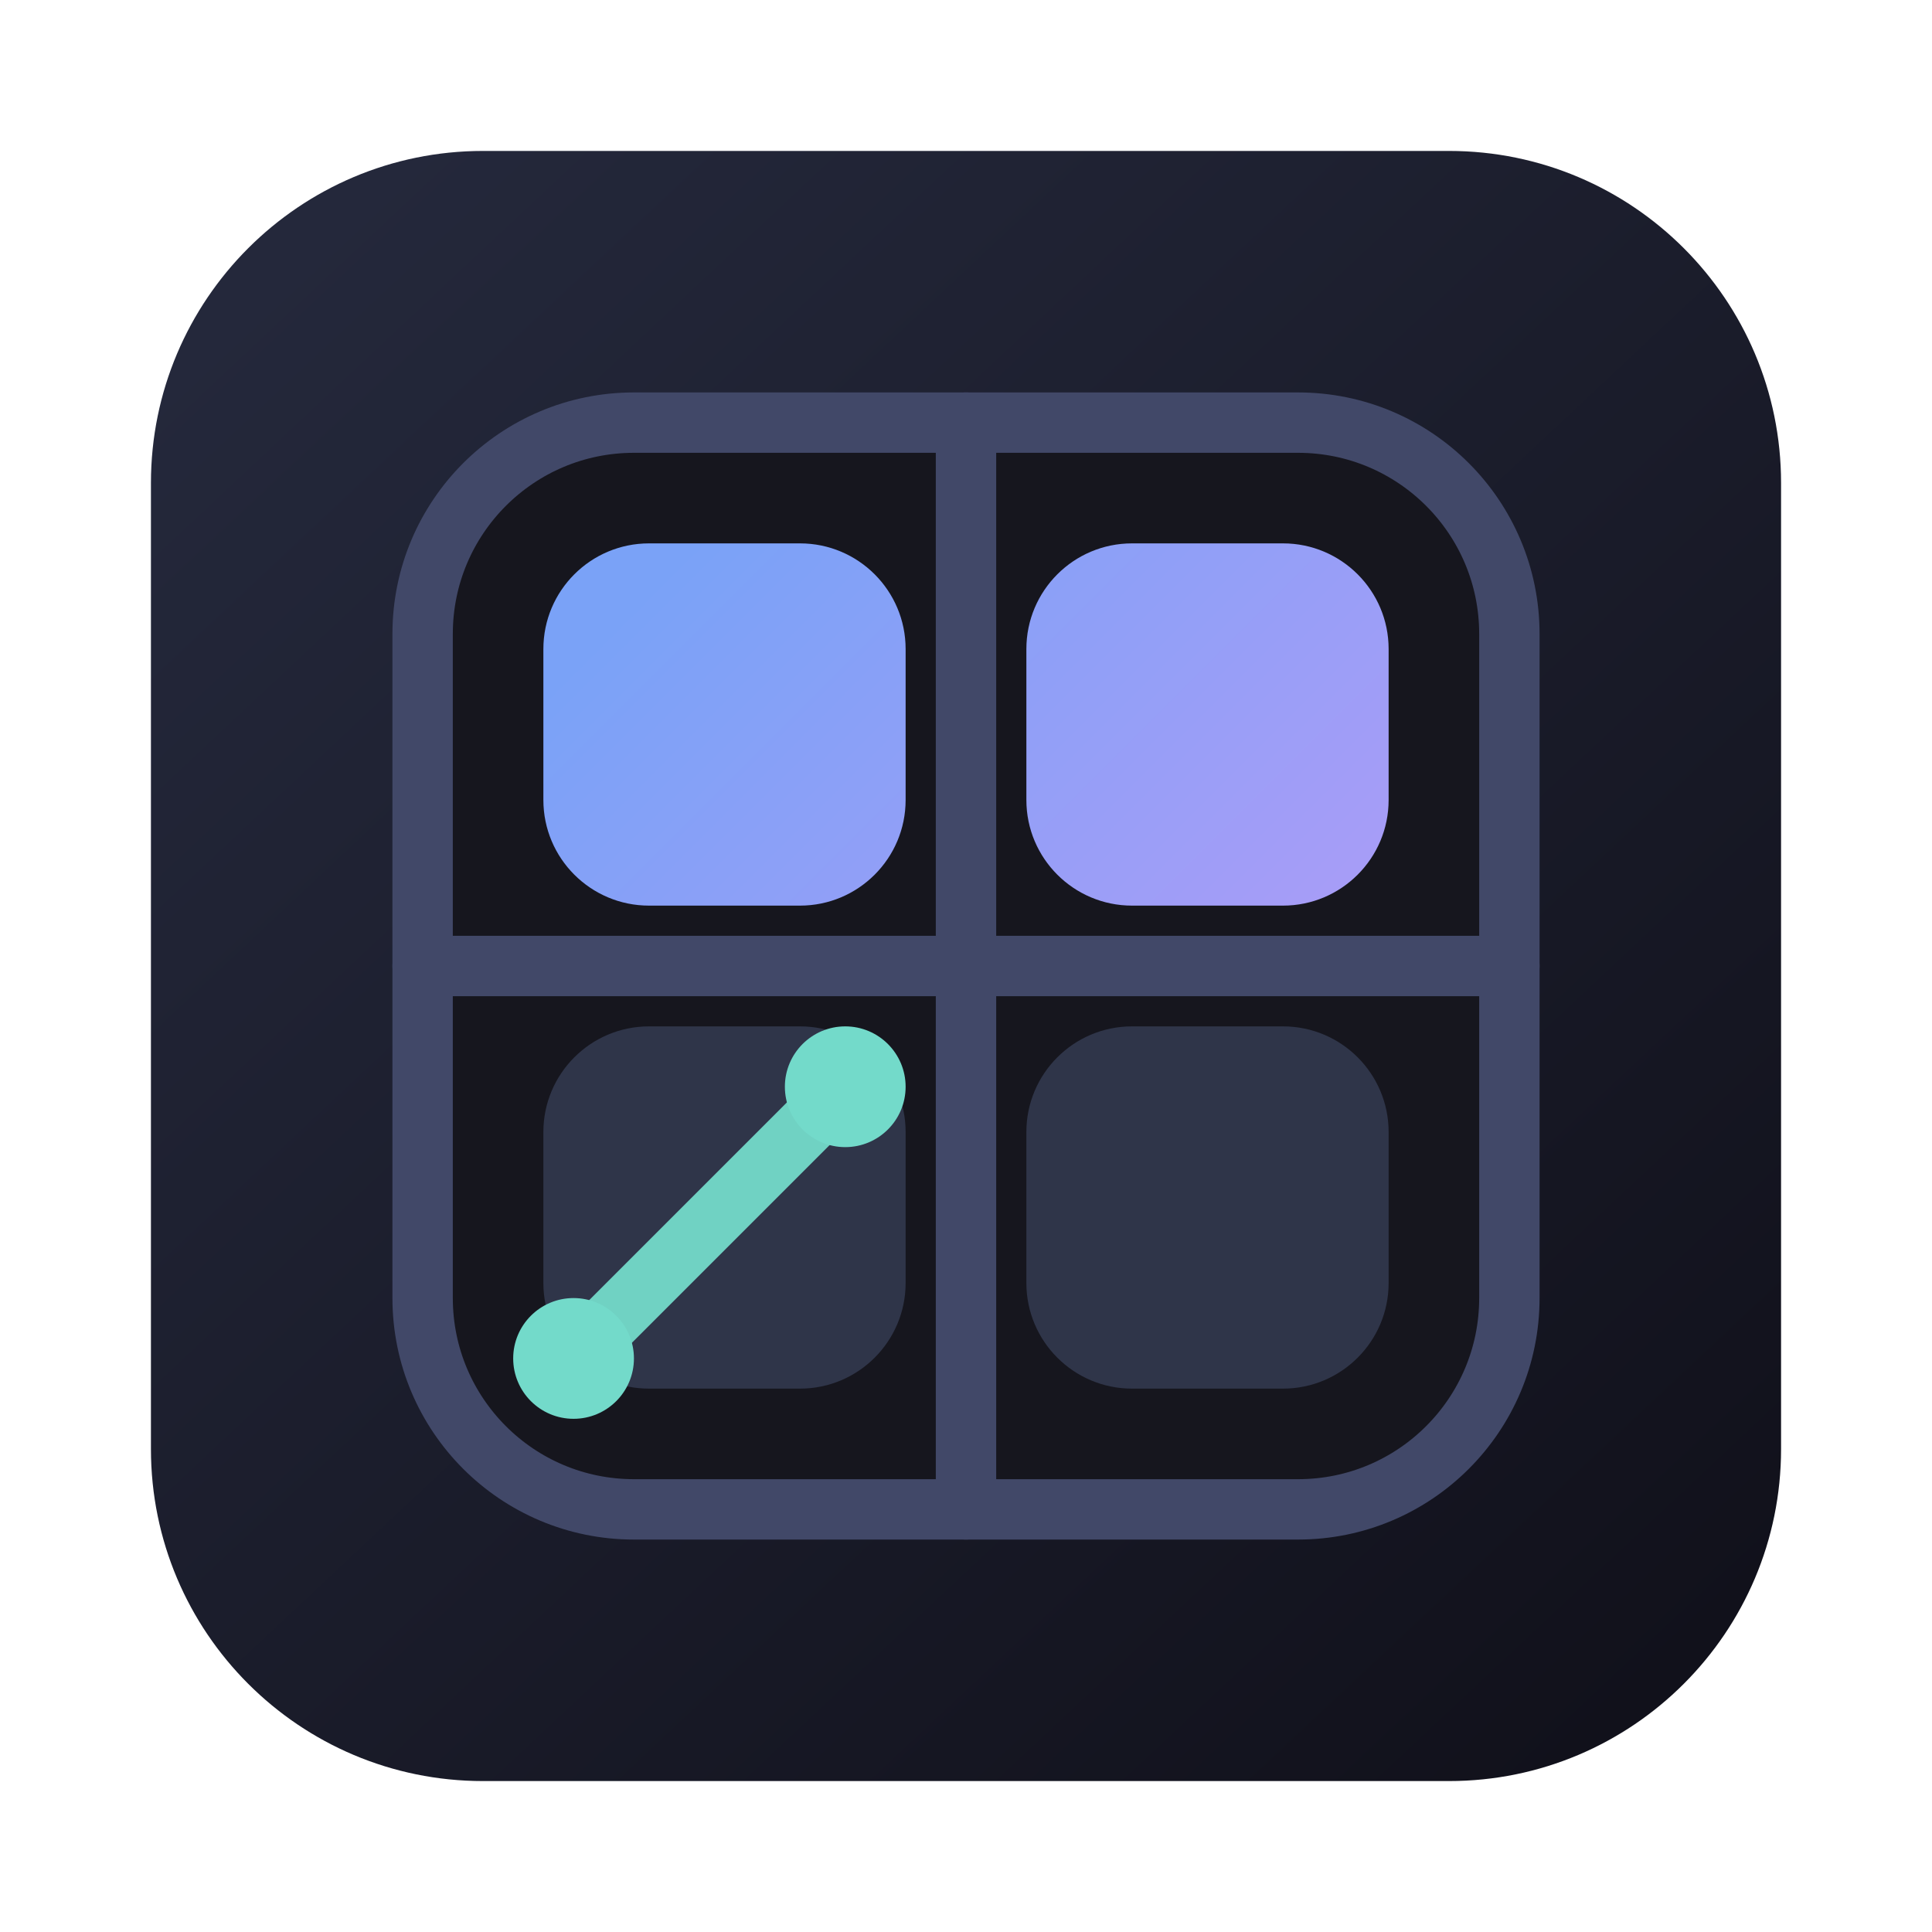
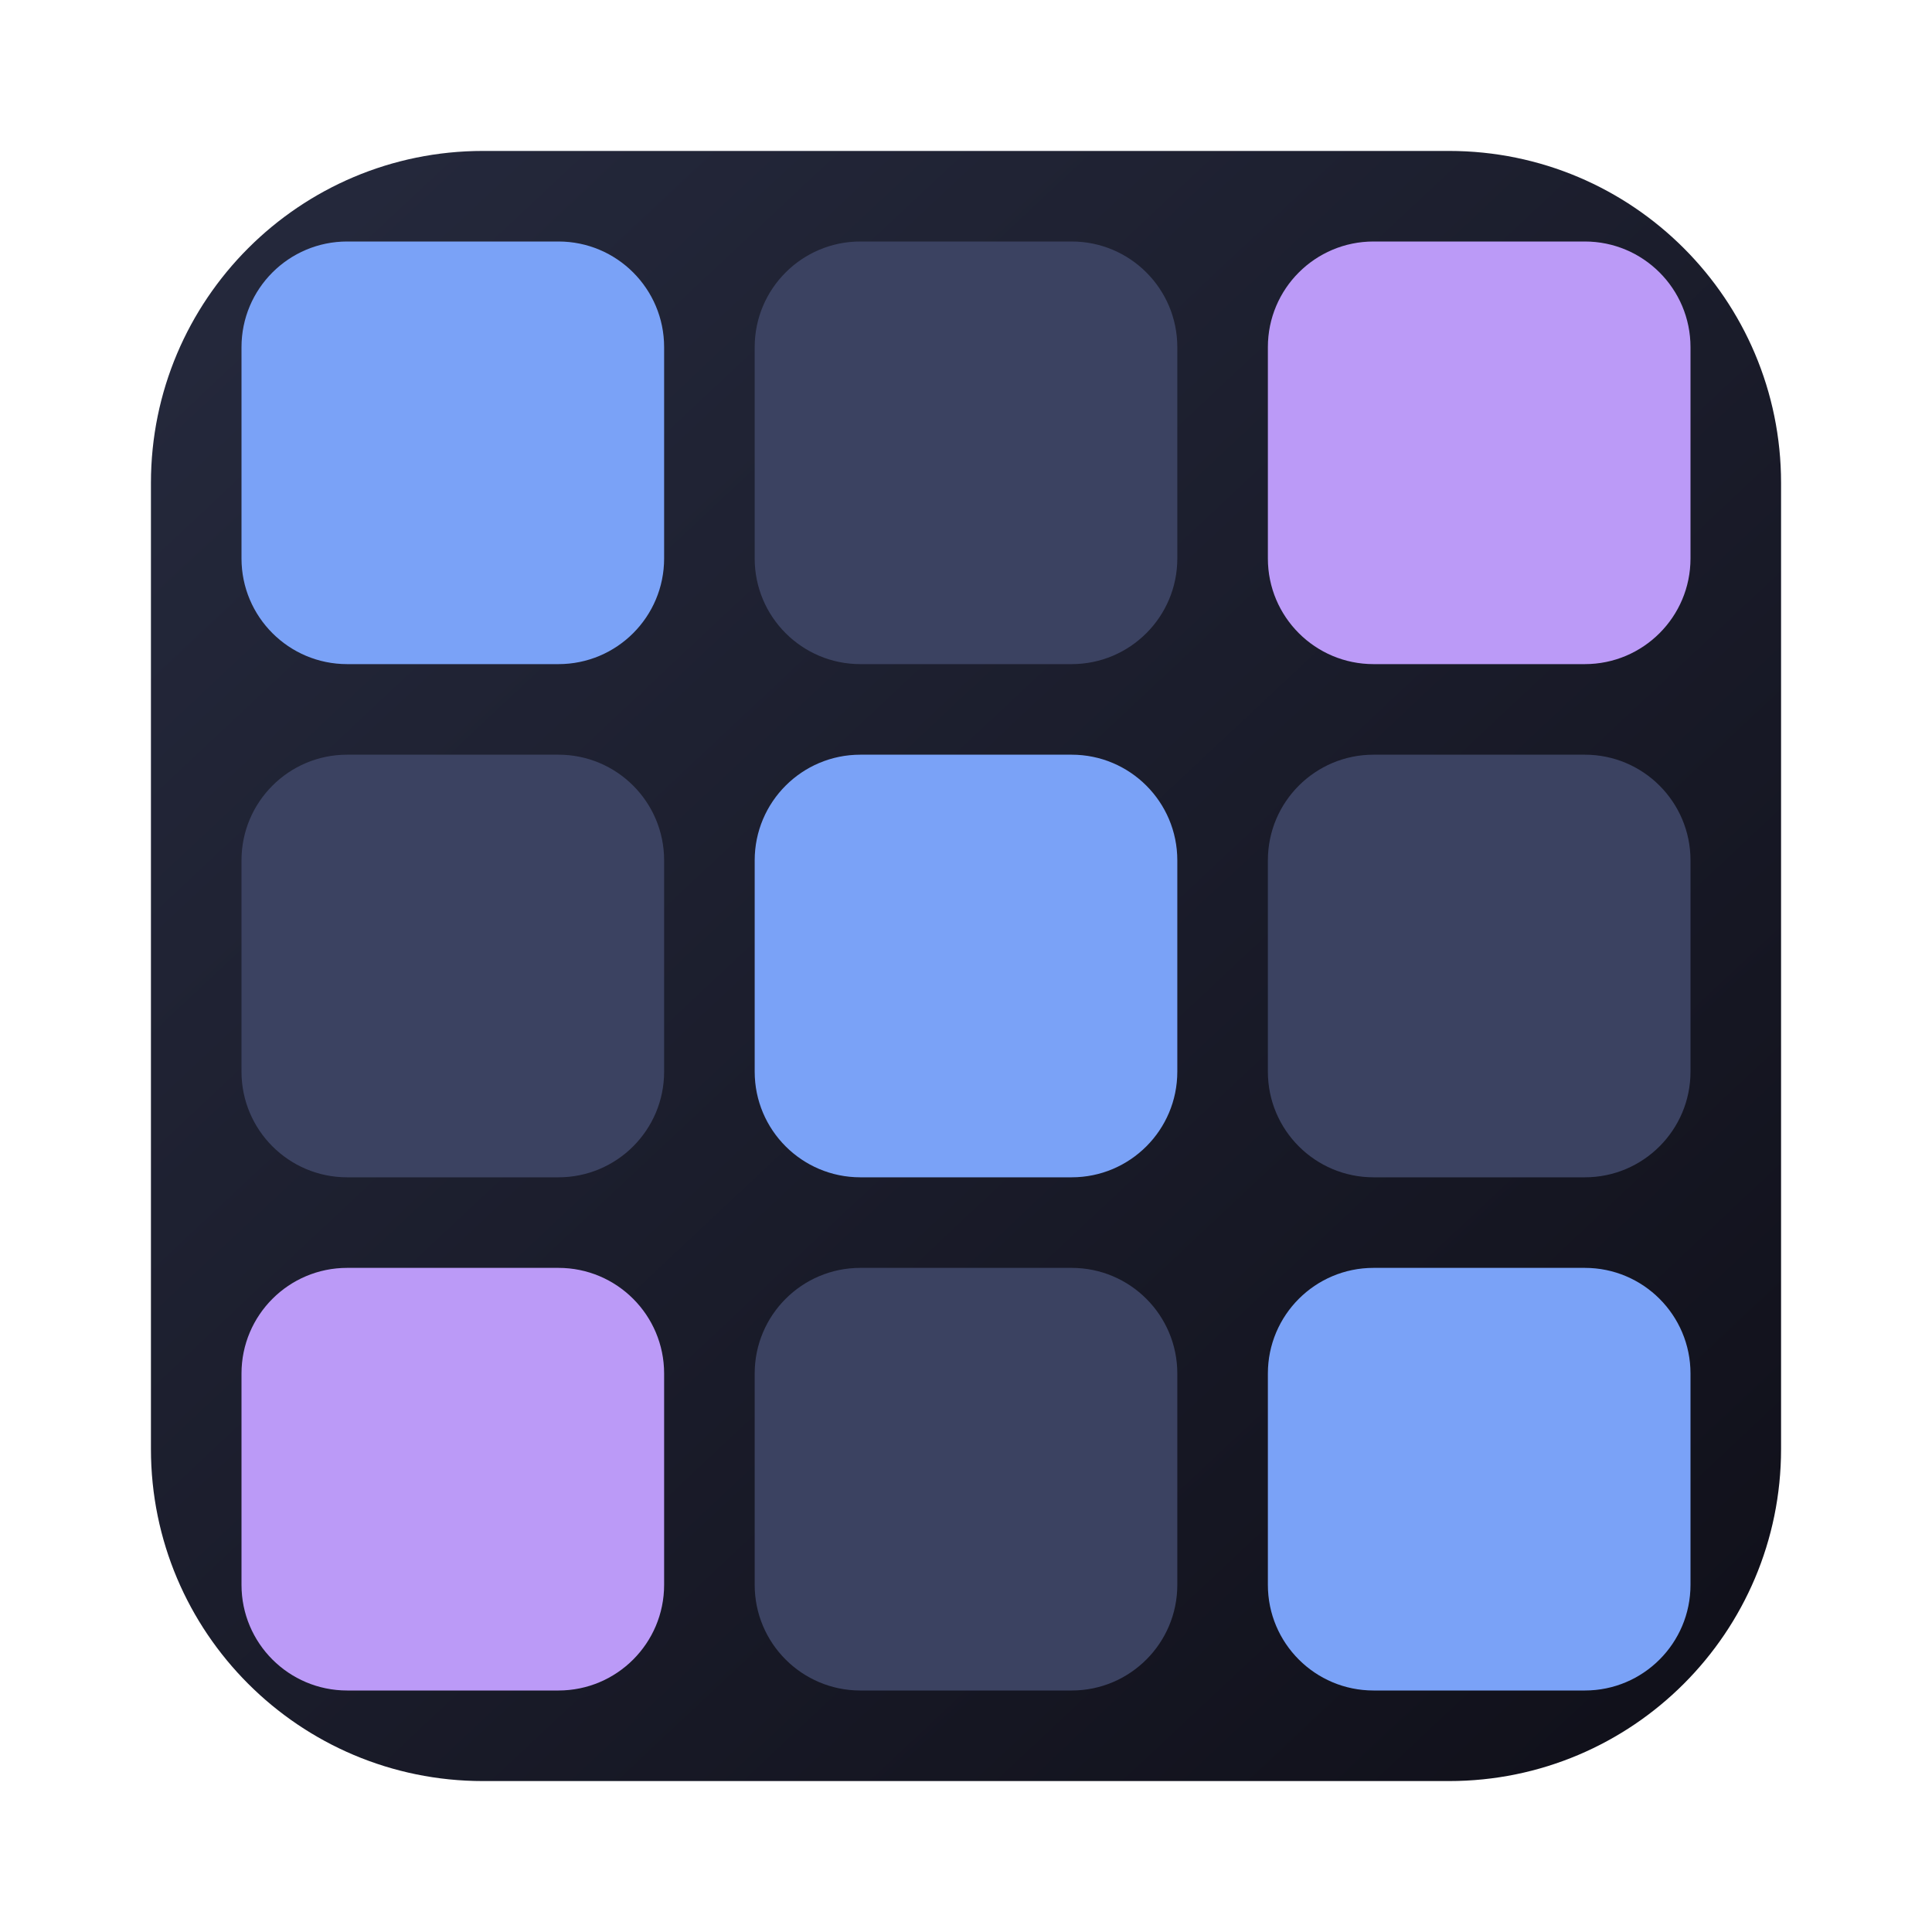
<svg xmlns="http://www.w3.org/2000/svg" width="256" height="256" viewBox="0 0 256 256" fill="none">
  <defs>
    <linearGradient id="bg" x1="40" y1="32" x2="220" y2="224" gradientUnits="userSpaceOnUse">
      <stop stop-color="#24283b" />
      <stop offset="1" stop-color="#11111b" />
    </linearGradient>
-     <linearGradient id="pair" x1="80" y1="84" x2="176" y2="180" gradientUnits="userSpaceOnUse">
-       <stop stop-color="#7aa2f7" />
-       <stop offset="1" stop-color="#bb9af7" />
-     </linearGradient>
  </defs>
  <rect x="20" y="20" width="216" height="216" rx="44" fill="url(#bg)" />
-   <rect x="56" y="56" width="144" height="144" rx="28" fill="#16161e" stroke="#414868" stroke-width="8" />
-   <path d="M128 56V200" stroke="#414868" stroke-width="8" stroke-linecap="round" />
-   <path d="M56 128H200" stroke="#414868" stroke-width="8" stroke-linecap="round" />
-   <rect x="72" y="72" width="48" height="48" rx="14" fill="url(#pair)" />
-   <rect x="136" y="72" width="48" height="48" rx="14" fill="url(#pair)" />
-   <rect x="72" y="136" width="48" height="48" rx="14" fill="#2f3549" />
-   <rect x="136" y="136" width="48" height="48" rx="14" fill="#2f3549" />
-   <path d="M76 180L112 144" stroke="#73daca" stroke-width="8" stroke-linecap="round" opacity="0.95" />
-   <circle cx="76" cy="180" r="8" fill="#73daca" />
-   <circle cx="112" cy="144" r="8" fill="#73daca" />
+   <rect x="32" y="32" width="56" height="56" rx="14" fill="#7aa2f7" />
+   <rect x="100" y="32" width="56" height="56" rx="14" fill="#3b4261" />
+   <rect x="168" y="32" width="56" height="56" rx="14" fill="#bb9af7" />
+   <rect x="32" y="100" width="56" height="56" rx="14" fill="#3b4261" />
+   <rect x="100" y="100" width="56" height="56" rx="14" fill="#7aa2f7" />
+   <rect x="168" y="100" width="56" height="56" rx="14" fill="#3b4261" />
+   <rect x="32" y="168" width="56" height="56" rx="14" fill="#bb9af7" />
+   <rect x="100" y="168" width="56" height="56" rx="14" fill="#3b4261" />
+   <rect x="168" y="168" width="56" height="56" rx="14" fill="#7aa2f7" />
</svg>
